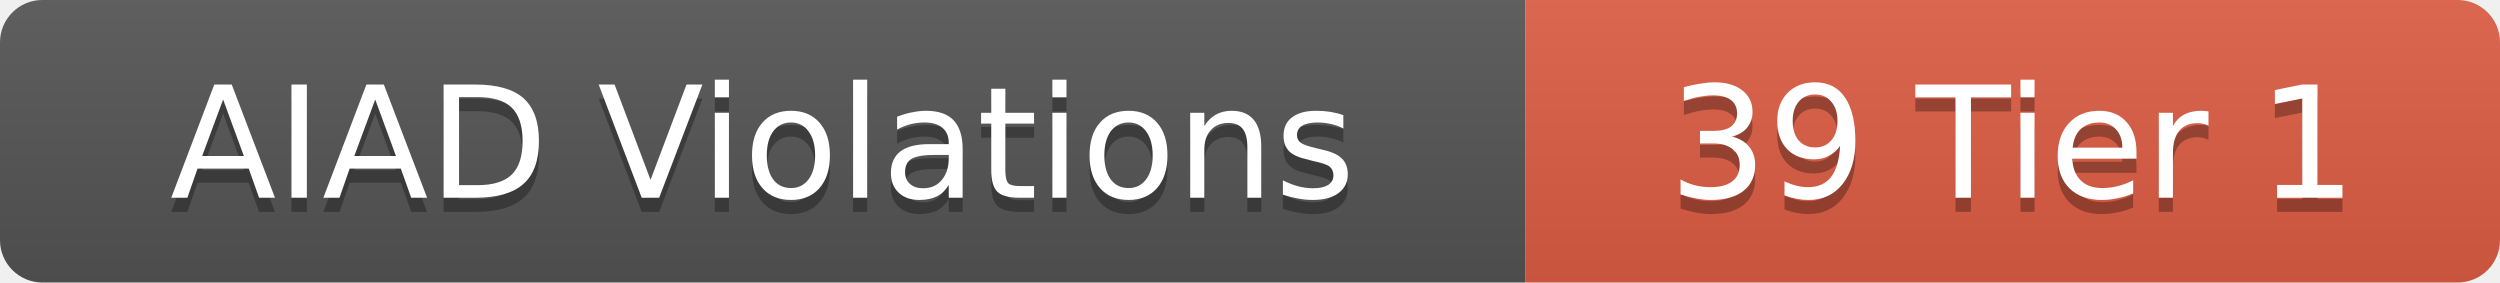
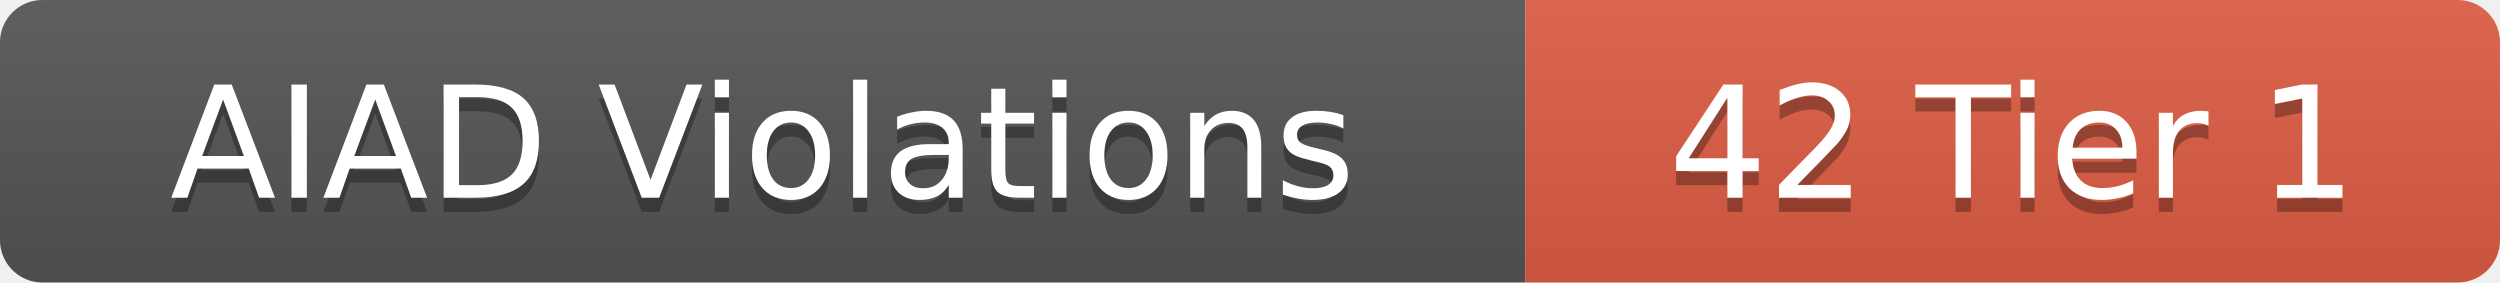
- <svg xmlns="http://www.w3.org/2000/svg" width="177" height="20" role="img" aria-label="AIAD Violations: 39 Tier 1">
+ <svg xmlns="http://www.w3.org/2000/svg" width="177" height="20" role="img" aria-label="AIAD Violations: 42 Tier 1">
  <linearGradient id="aiad-badge-g" x2="0" y2="100%">
    <stop offset="0" stop-color="#bbb" stop-opacity=".1" />
    <stop offset="1" stop-opacity=".1" />
  </linearGradient>
  <clipPath id="aiad-badge-c">
    <rect width="177" height="20" rx="3" fill="#fff" />
  </clipPath>
  <g clip-path="url(#aiad-badge-c)">
    <rect width="108" height="20" fill="#555" />
    <rect x="108" width="69" height="20" fill="#e05d44" />
    <rect width="177" height="20" fill="url(#aiad-badge-g)" />
  </g>
  <g fill="#fff" text-anchor="middle" font-family="Verdana,Geneva,DejaVu Sans,sans-serif" font-size="11">
    <text x="54" y="15" fill="#010101" fill-opacity=".3">AIAD Violations</text>
    <text x="54" y="14">AIAD Violations</text>
-     <text x="142.5" y="15" fill="#010101" fill-opacity=".3">39 Tier 1</text>
-     <text x="142.5" y="14">39 Tier 1</text>
+     <text x="142.5" y="15" fill="#010101" fill-opacity=".3">42 Tier 1</text>
+     <text x="142.5" y="14">42 Tier 1</text>
  </g>
</svg>
